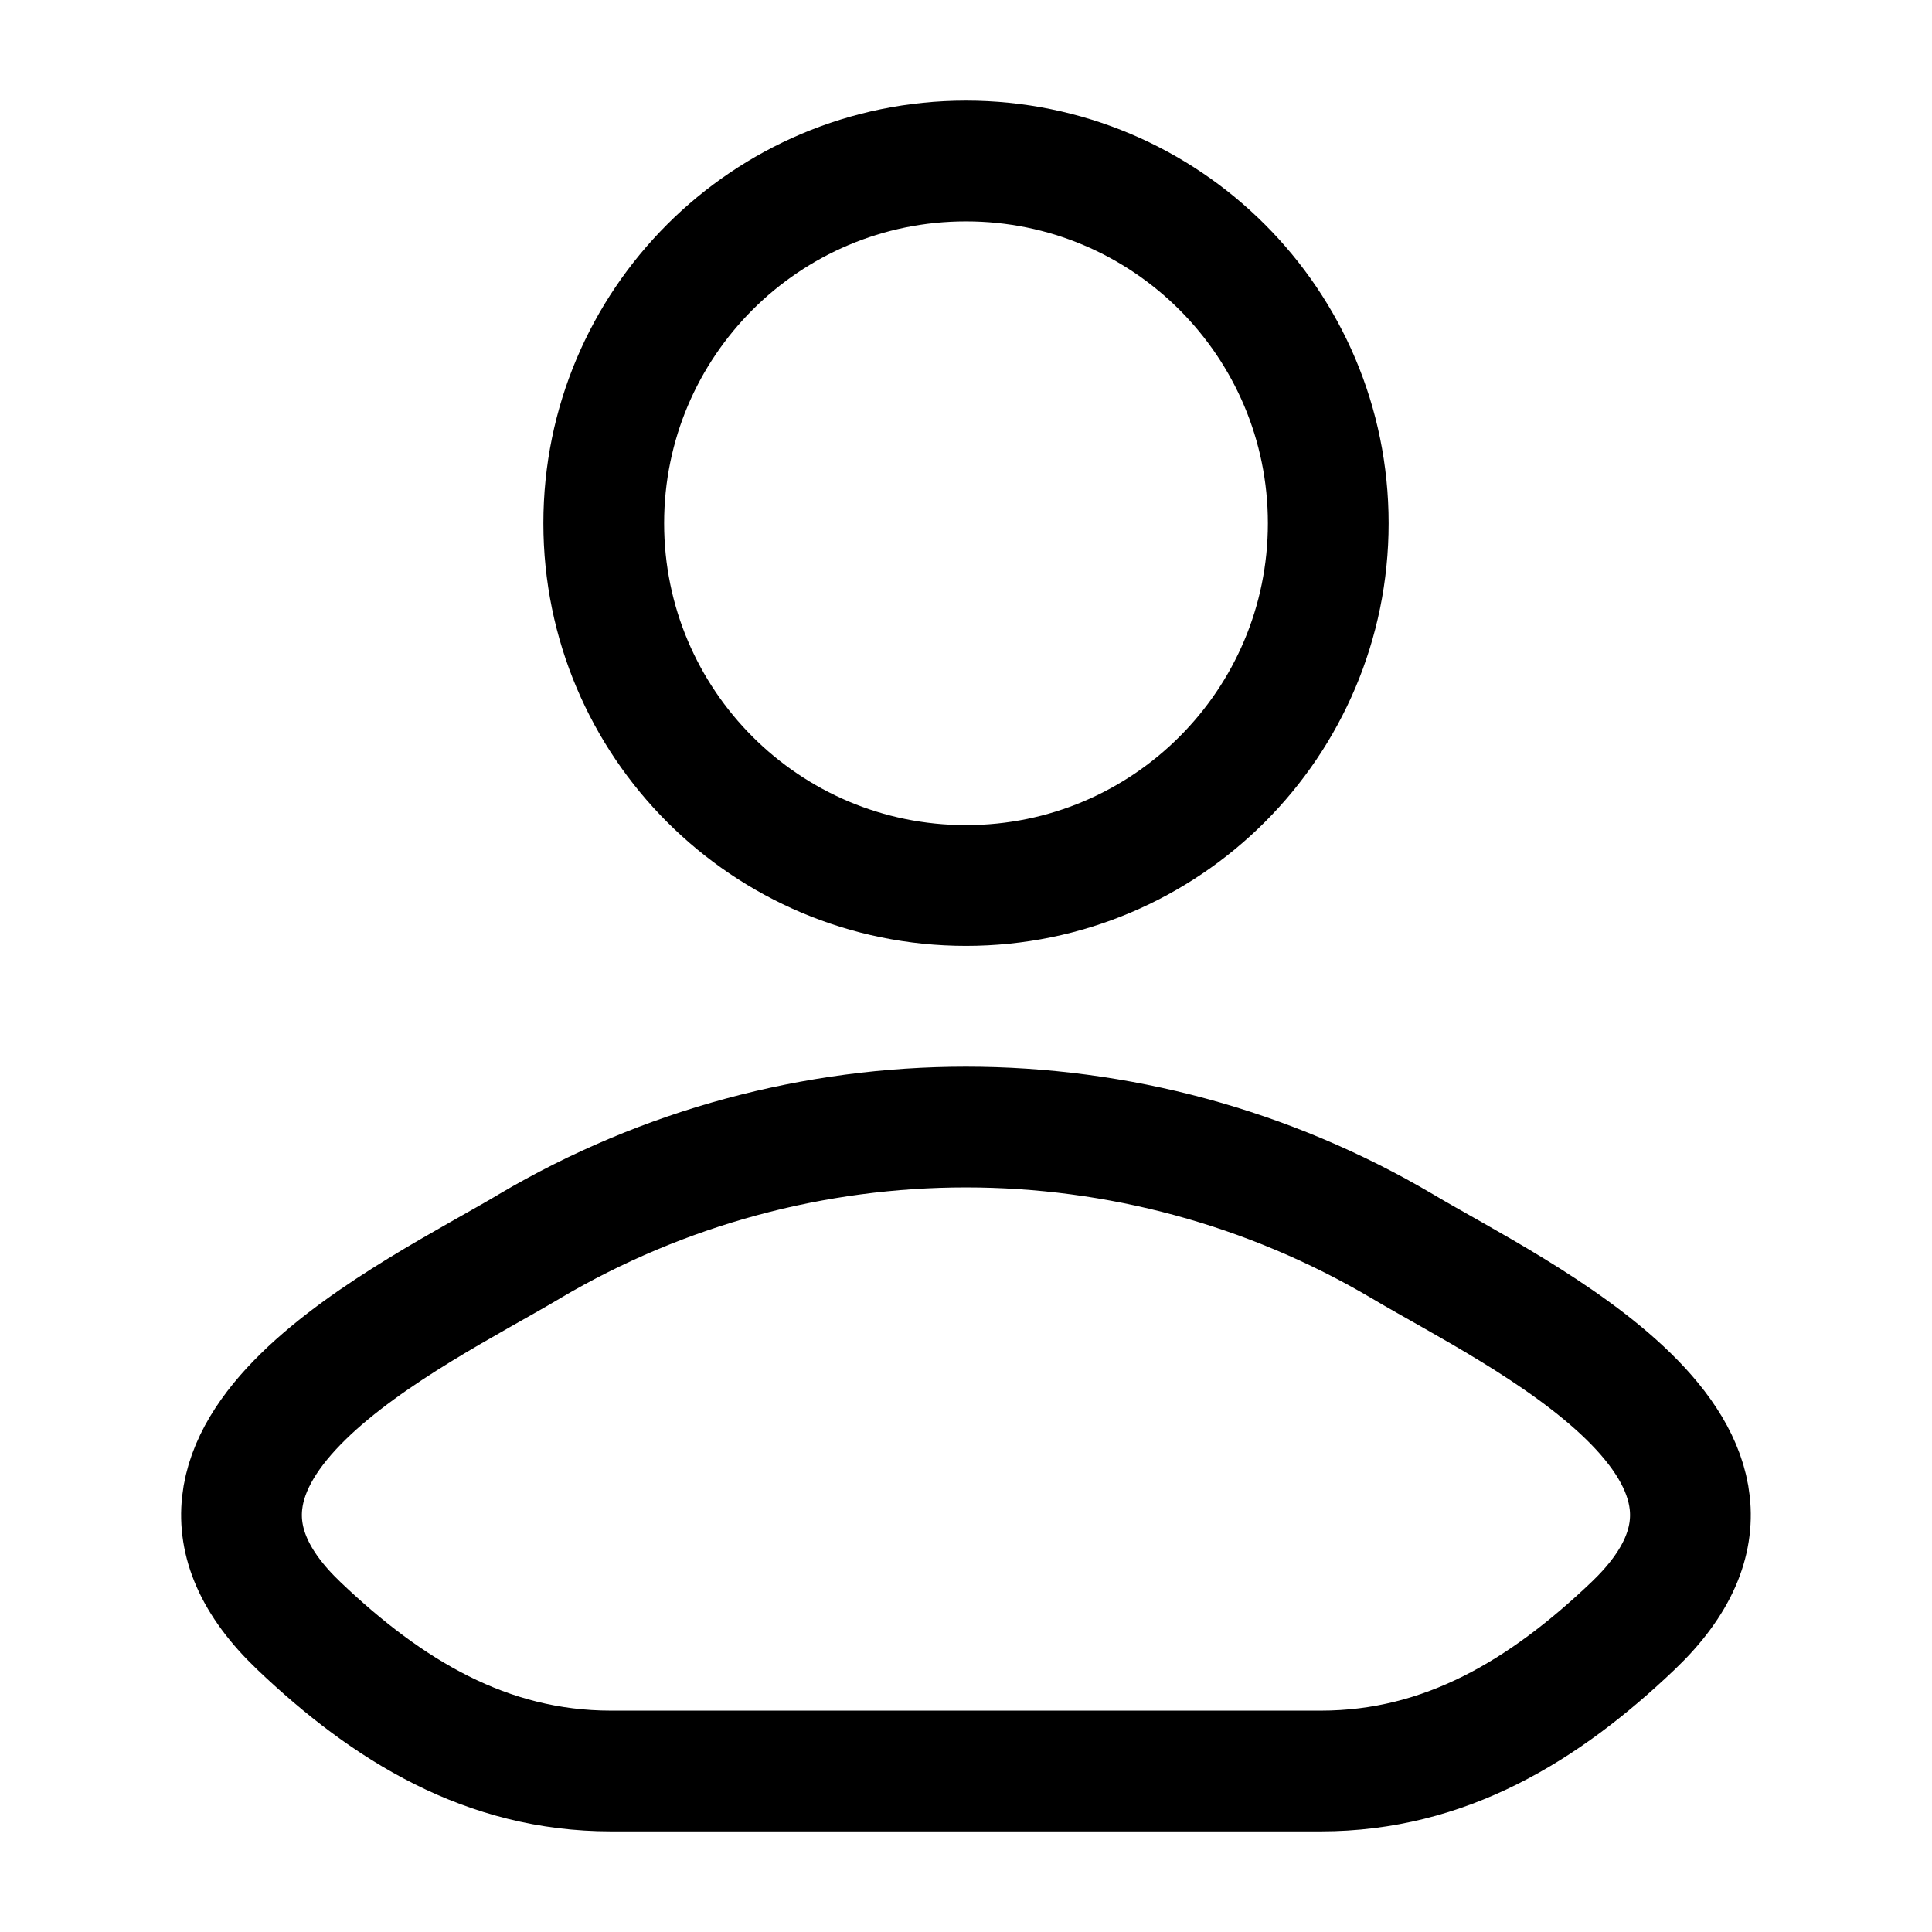
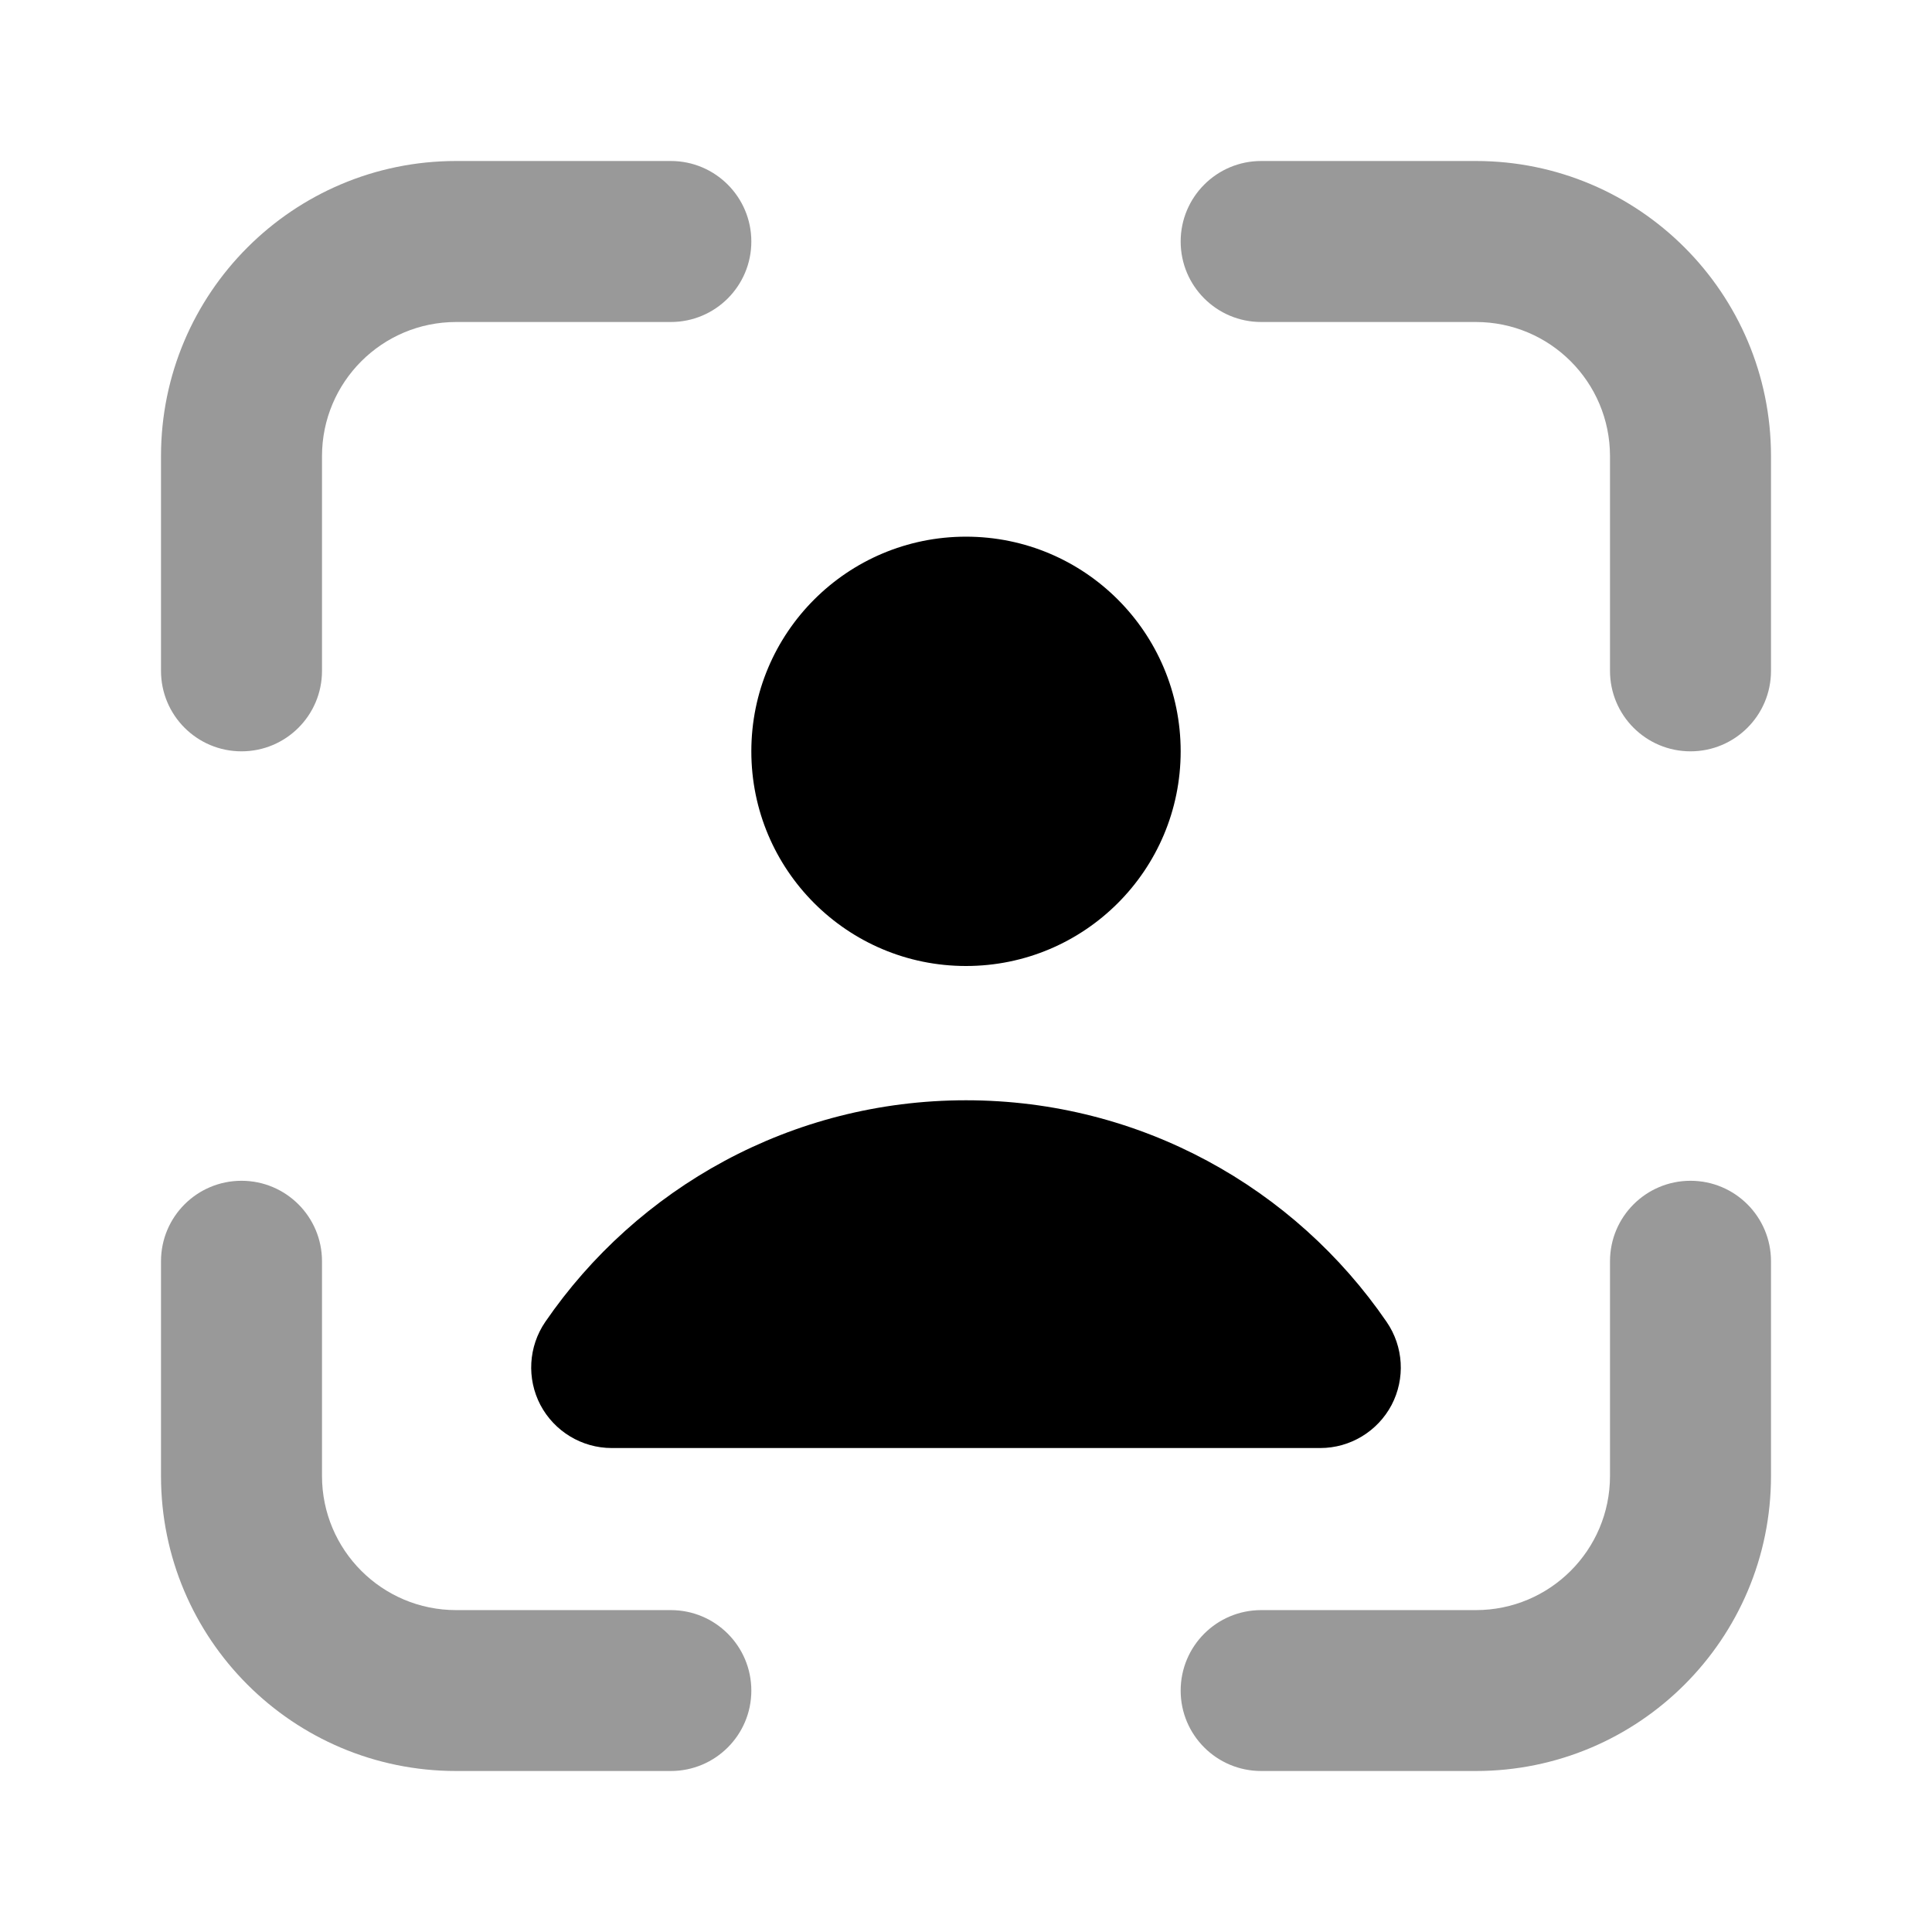
- <svg xmlns="http://www.w3.org/2000/svg" viewBox="0 0 24 24" fill="none">
-   <path stroke="currentColor" stroke-linecap="round" stroke-linejoin="round" stroke-width="1.5" d="M6.578 15.482c-1.415.842-5.125 2.562-2.865 4.715C4.816 21.248 6.045 22 7.59 22h8.818c1.546 0 2.775-.752 3.878-1.803 2.26-2.153-1.45-3.873-2.865-4.715a10.663 10.663 0 0 0-10.844 0Z" />
-   <path stroke="currentColor" stroke-width="1.5" d="M16.5 6.5a4.5 4.5 0 1 1-9 0 4.5 4.5 0 0 1 9 0Z" />
+ <svg xmlns="http://www.w3.org/2000/svg" viewBox="0 0 18 18">
+   <g fill="currentColor" class="nc-icon-wrapper">
+     <path fill-rule="evenodd" clip-rule="evenodd" d="M11 2.25C11 1.836 11.336 1.5 11.75 1.5H13.75C15.269 1.5 16.5 2.731 16.5 4.25V6.25C16.5 6.665 16.164 7 15.75 7C15.336 7 15 6.665 15 6.25V4.25C15 3.56 14.441 3 13.75 3H11.75C11.336 3 11 2.665 11 2.25Z" fill-opacity="0.4" data-color="color-2" />
+     <path d="M9 9C10.105 9 11 8.105 11 7C11 5.895 10.105 5 9 5C7.895 5 7 5.895 7 7C7 8.105 7.895 9 9 9Z" />
+     <path fill-rule="evenodd" clip-rule="evenodd" d="M5.08 12.316C5.935 11.07 7.371 10.251 9 10.251C10.629 10.251 12.065 11.07 12.919 12.316C13.077 12.546 13.094 12.844 12.965 13.09C12.835 13.336 12.579 13.491 12.301 13.491H5.699C5.421 13.491 5.165 13.336 5.035 13.09C4.906 12.844 4.923 12.546 5.08 12.316Z" />
+     <path fill-rule="evenodd" clip-rule="evenodd" d="M15.75 11.001C16.164 11.001 16.5 11.336 16.5 11.751V13.751C16.5 15.27 15.269 16.5 13.75 16.5H11.75C11.336 16.5 11 16.165 11 15.751C11 15.336 11.336 15.001 11.75 15.001H13.75C14.441 15.001 15 14.441 15 13.751V11.751C15 11.336 15.336 11.001 15.75 11.001Z" fill-opacity="0.4" data-color="color-2" />
+     <path fill-rule="evenodd" clip-rule="evenodd" d="M2.25 11.001C2.664 11.001 3 11.336 3 11.751V13.751C3 14.441 3.559 15.001 4.25 15.001H6.25C6.664 15.001 7 15.336 7 15.751C7 16.165 6.664 16.5 6.25 16.5H4.25C2.731 16.5 1.5 15.27 1.5 13.751V11.751C1.5 11.336 1.836 11.001 2.25 11.001Z" fill-opacity="0.4" data-color="color-2" />
+     <path fill-rule="evenodd" clip-rule="evenodd" d="M4.25 3C3.559 3 3 3.56 3 4.25V6.25C3 6.665 2.664 7 2.25 7C1.836 7 1.5 6.665 1.5 6.25V4.25C1.5 2.731 2.731 1.5 4.25 1.5H6.25C6.664 1.5 7 1.836 7 2.25C7 2.665 6.664 3 6.25 3H4.25Z" fill-opacity="0.4" data-color="color-2" />
+   </g>
</svg>
